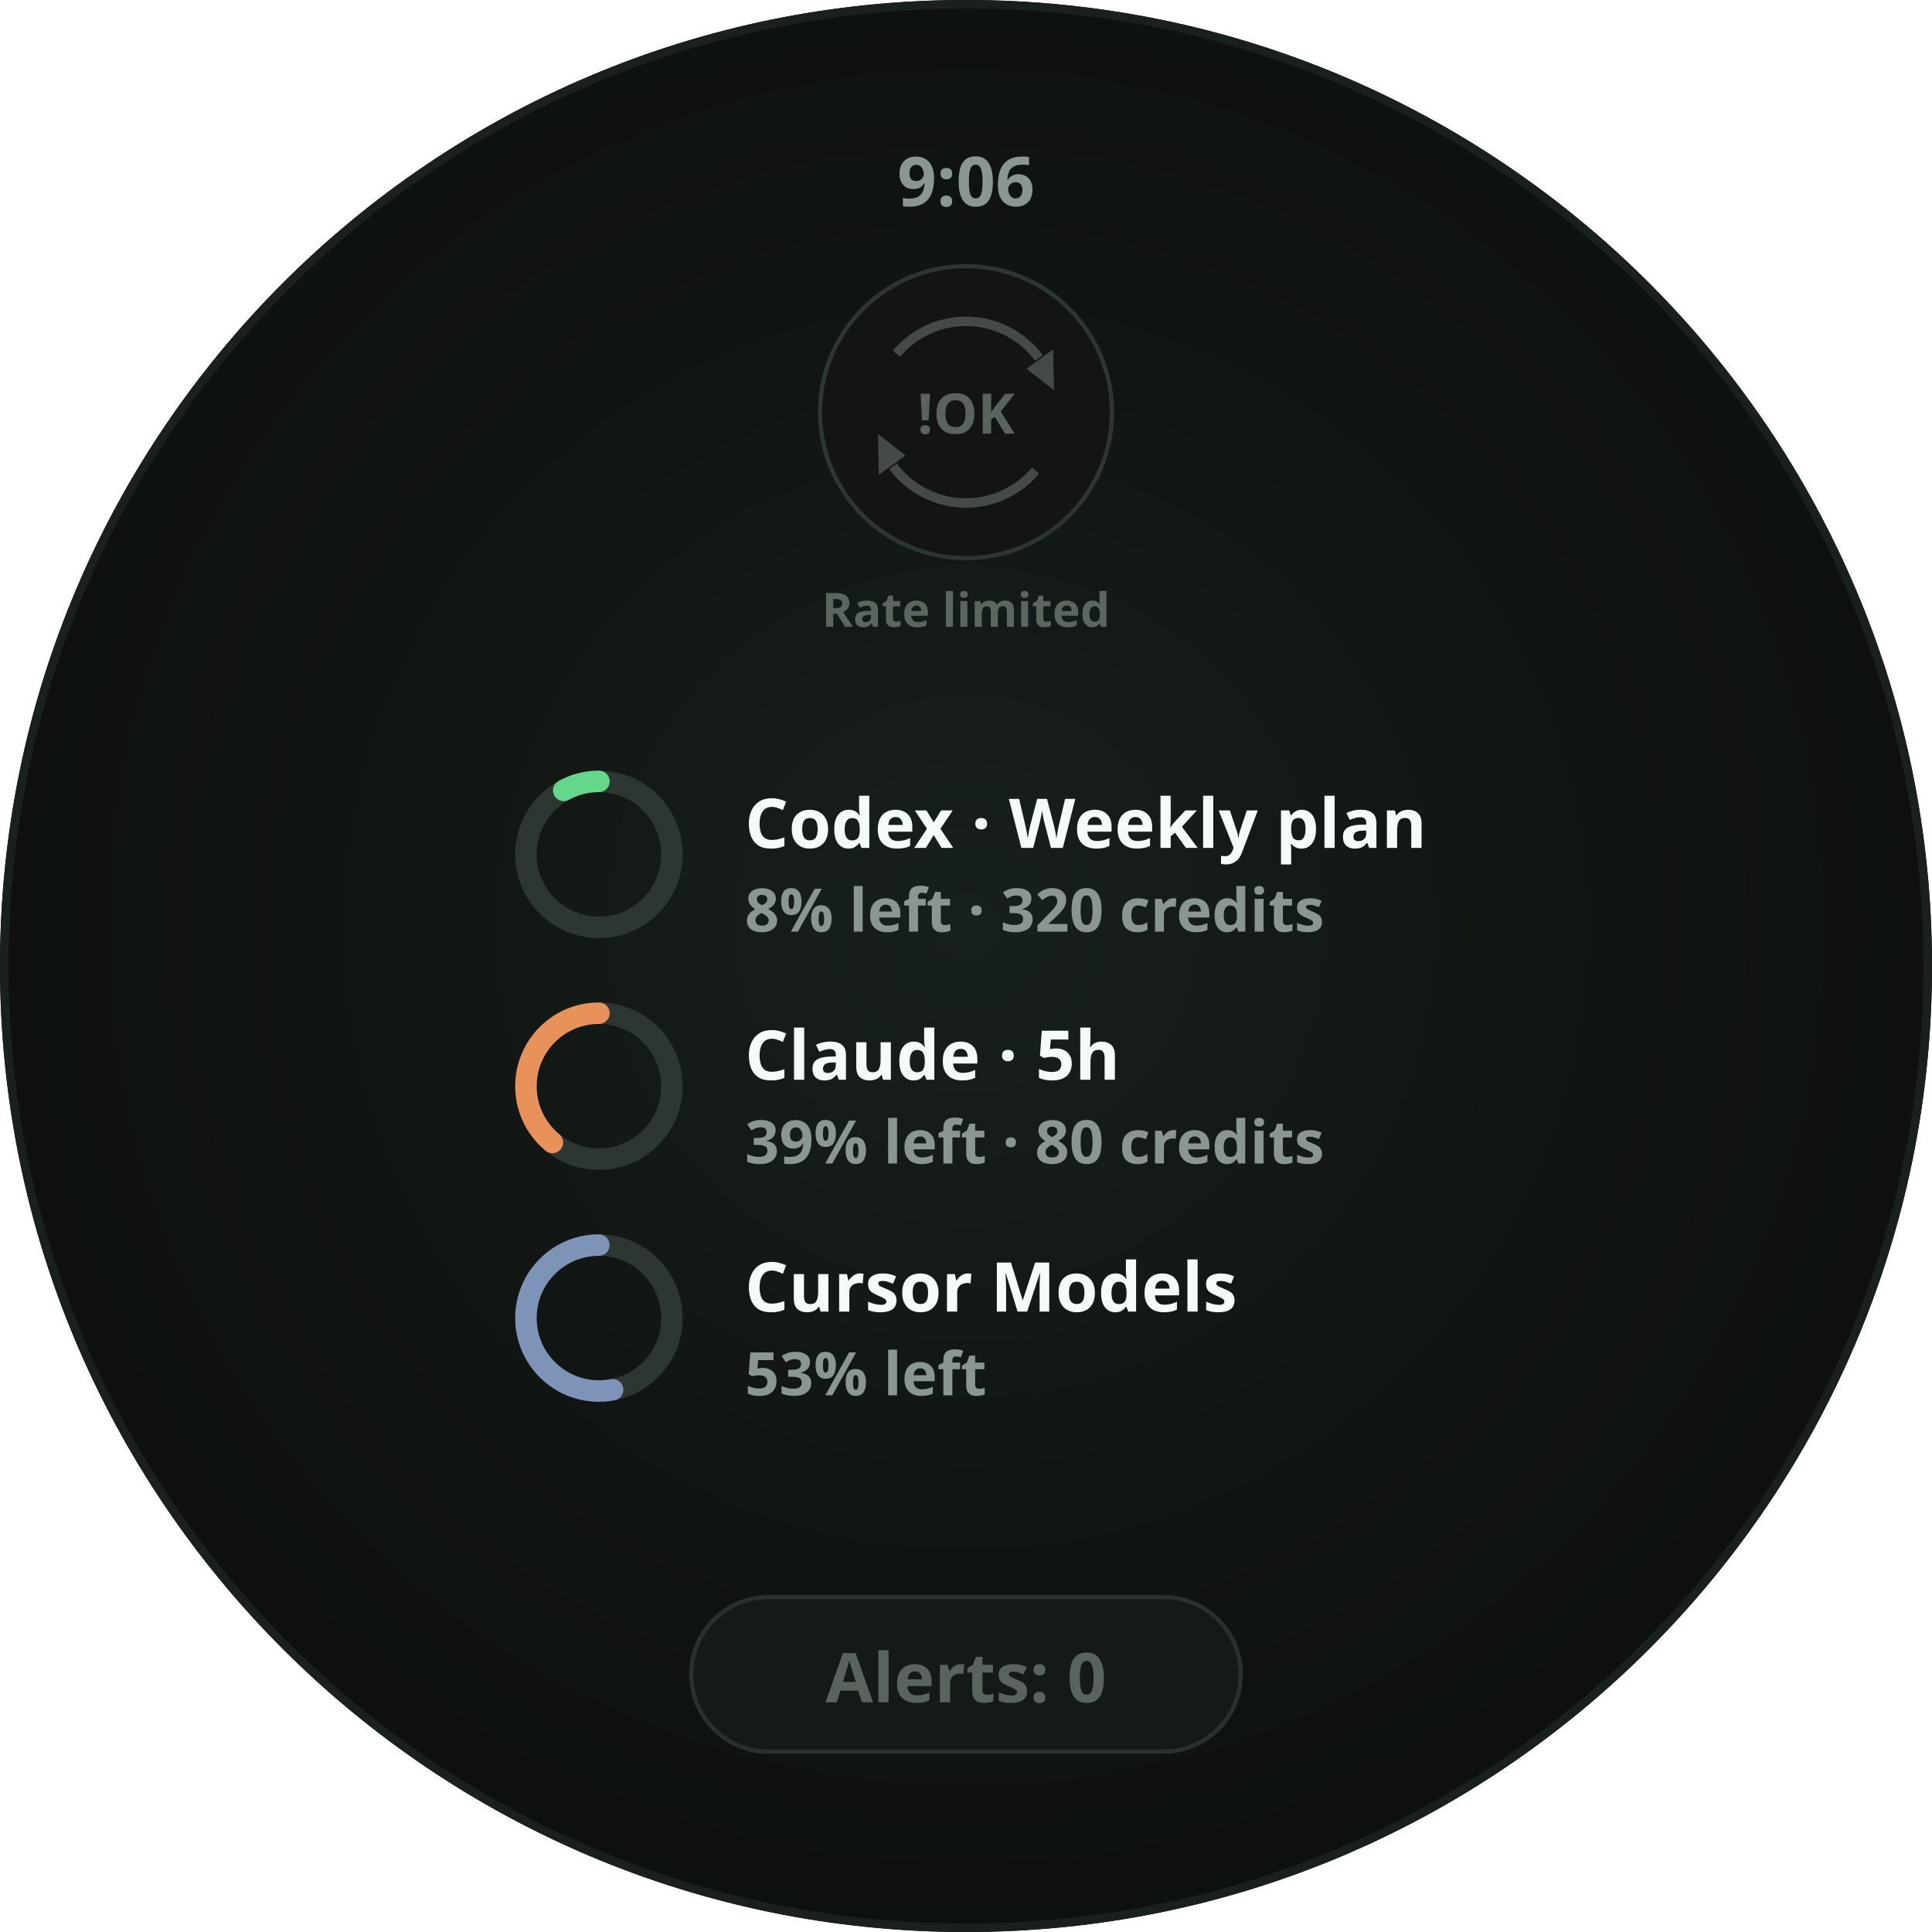
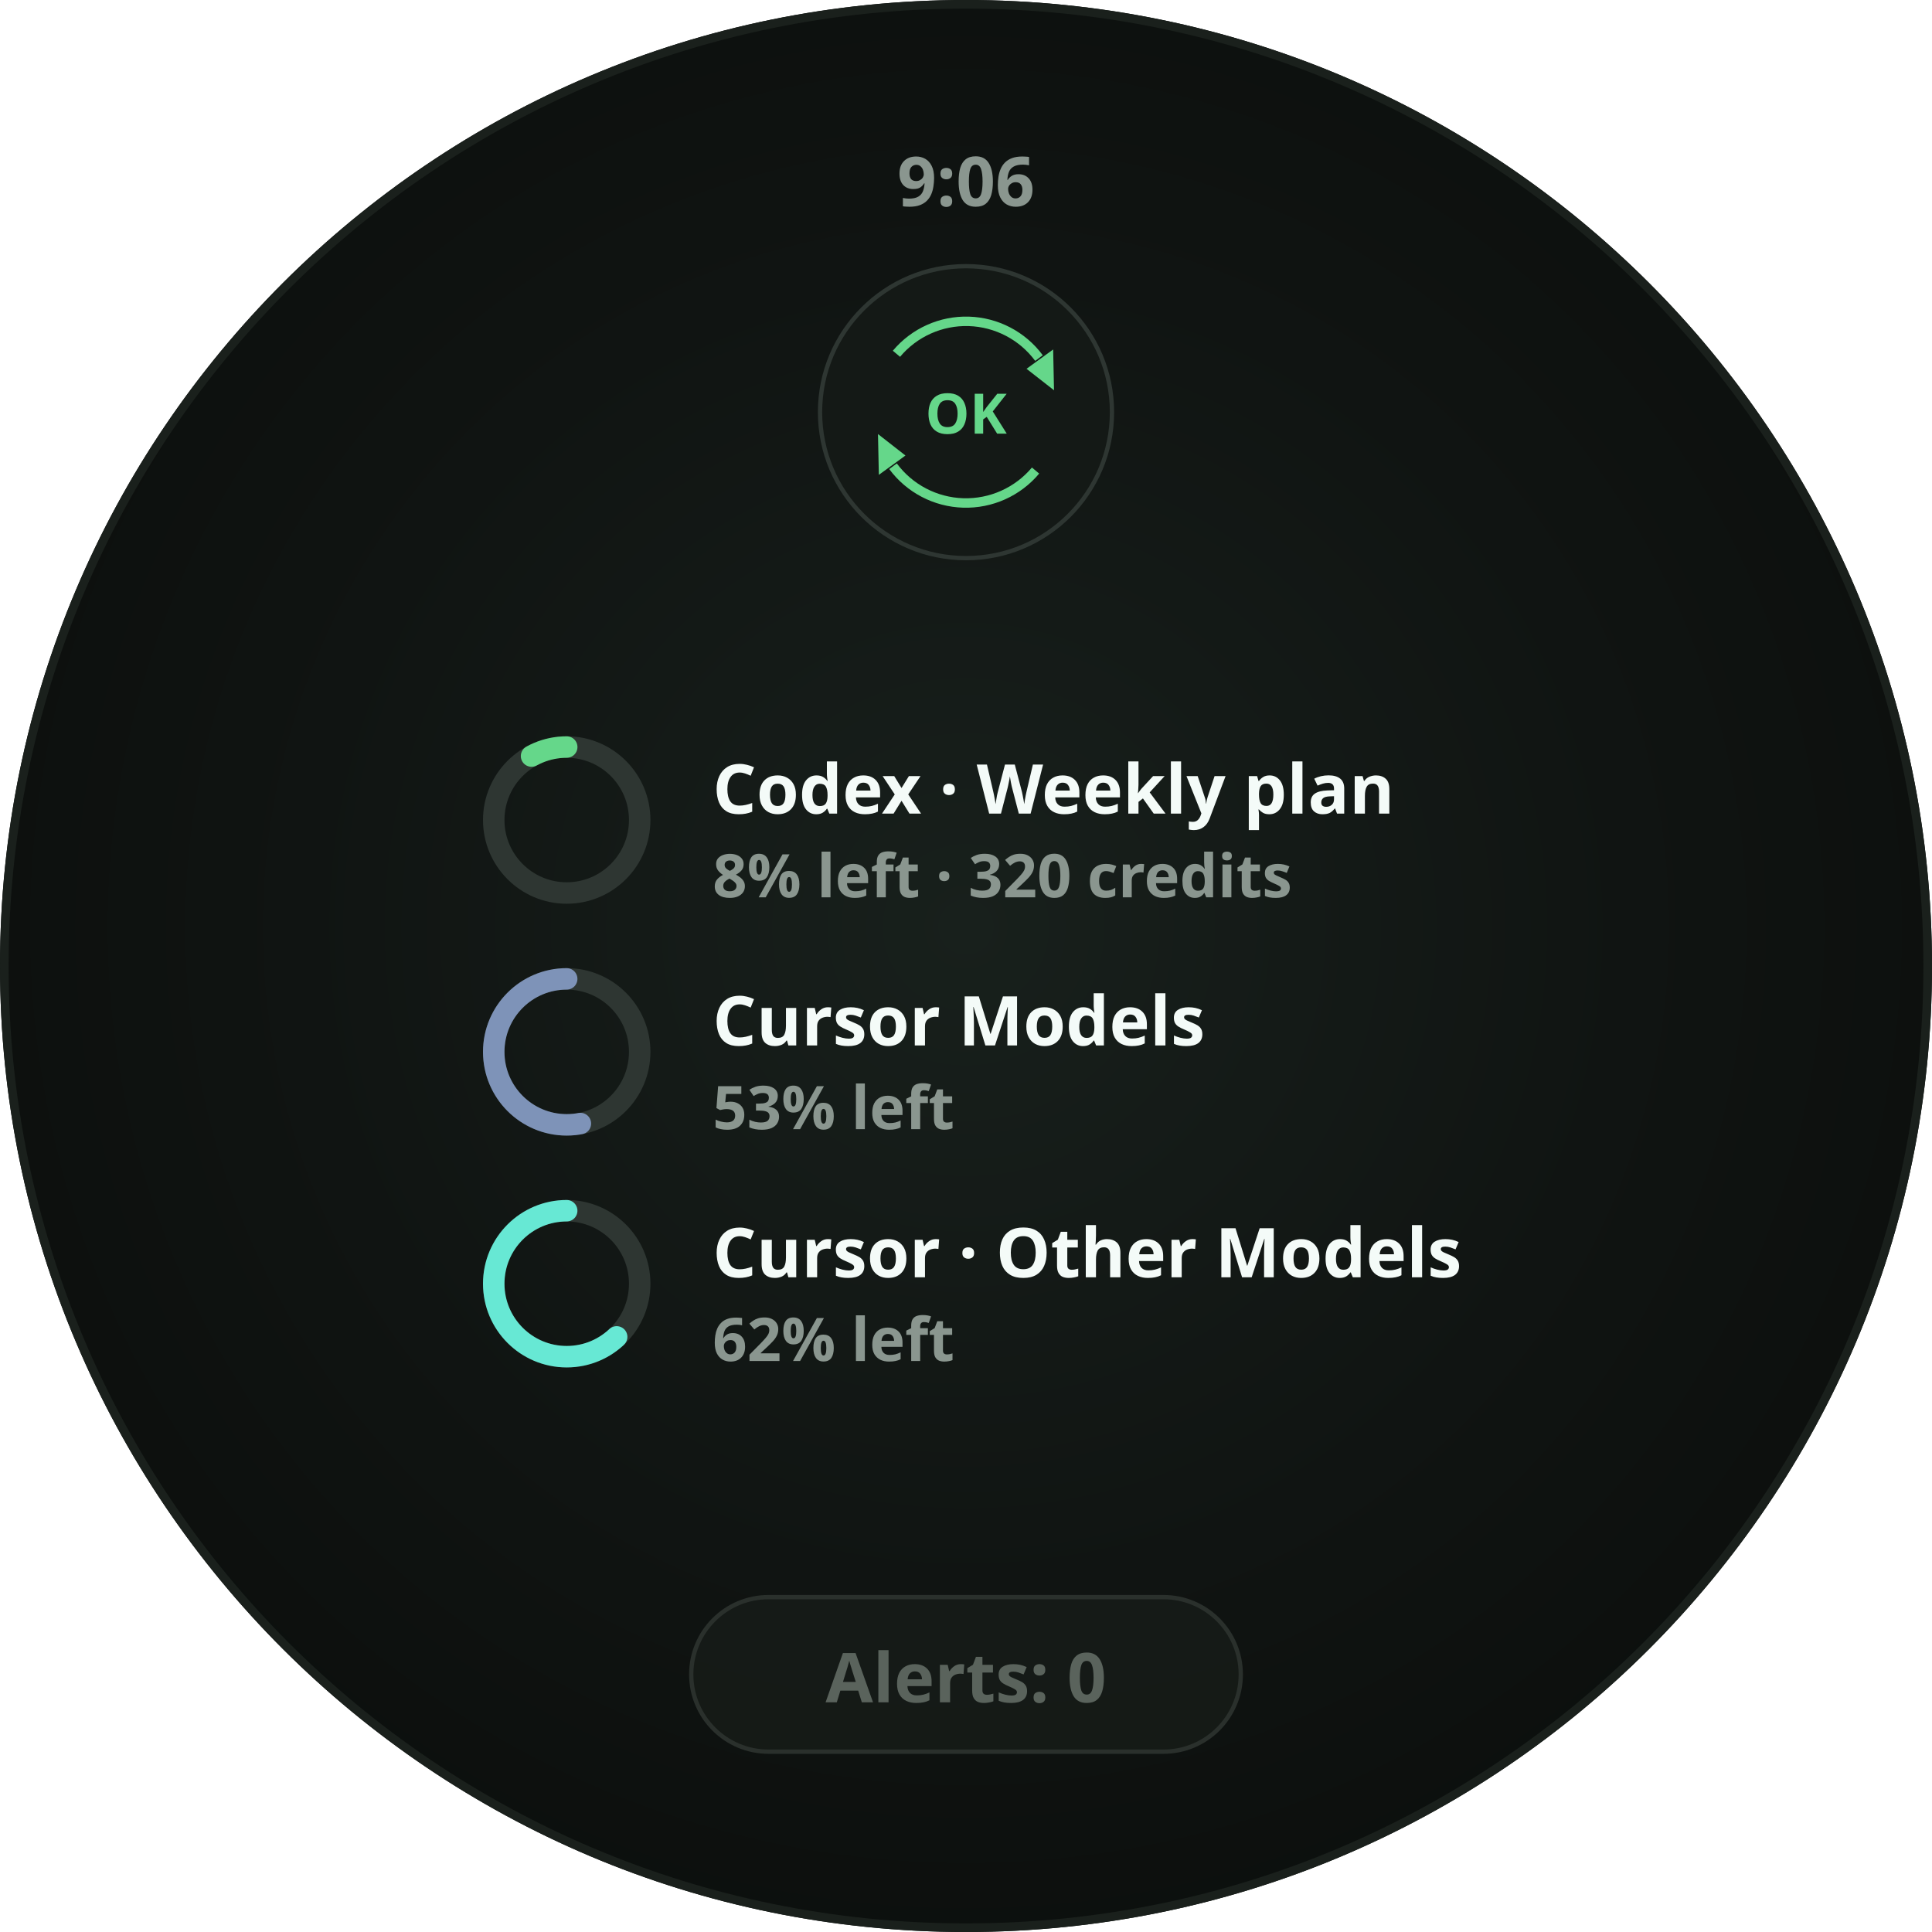
- <svg xmlns="http://www.w3.org/2000/svg" width="450" height="450" viewBox="0 0 450 450" role="img" aria-label="Glance · legend · !OK · provider rate limit · refresh disabled">
+ <svg xmlns="http://www.w3.org/2000/svg" width="450" height="450" viewBox="0 0 450 450" role="img" aria-label="Glance · legend · Cursor pair · OK refresh">
  <defs>
    <radialGradient id="lift" cx="50%" cy="48%" r="62%">
      <stop offset="0%" stop-color="#18201C" />
      <stop offset="55%" stop-color="#101412" />
      <stop offset="100%" stop-color="#0A0D0B" />
    </radialGradient>
    <clipPath id="roundClip">
      <circle cx="225" cy="225" r="225" />
    </clipPath>
  </defs>
  <g clip-path="url(#roundClip)">
    <rect width="450" height="450" fill="url(#lift)" />
    <text x="225" y="48" text-anchor="middle" font-family="Noto Sans, sans-serif" font-size="16" font-weight="700" fill="#8A968F">9:06</text>
-     <circle cx="225" cy="96" r="34" fill="#121512" stroke="#2E3632" stroke-width="1" />
-     <path d="M 208.8 82.4 A 21.15 21.15 0 0 1 242.0 83.4" fill="none" stroke="#5A635C" stroke-width="2.2" stroke-linecap="butt" opacity="0.7" />
-     <path d="M 245.5 90.9       L 239.1 85.9       L 245.3 81.4 Z" fill="#5A635C" opacity="0.7" />
-     <path d="M 241.2 109.6 A 21.15 21.15 0 0 1 208.0 108.6" fill="none" stroke="#5A635C" stroke-width="2.2" stroke-linecap="butt" opacity="0.7" />
-     <path d="M 204.5 101.1       L 210.9 106.1       L 204.7 110.6 Z" fill="#5A635C" opacity="0.7" />
-     <text x="225" y="101.0" text-anchor="middle" font-family="Noto Sans, sans-serif" font-size="13" font-weight="700" fill="#5A635C">!OK</text>
-     <text x="225" y="146.0" text-anchor="middle" font-family="Noto Sans, sans-serif" font-size="11" font-weight="700" fill="#5C655E">Rate limited</text>
-     <circle cx="139.5" cy="199" r="17" fill="none" stroke="#2E3632" stroke-width="5" />
-     <circle cx="139.5" cy="199" r="17" fill="none" stroke="#65D78A" stroke-width="5" stroke-linecap="round" stroke-dasharray="8.55 106.81" stroke-dashoffset="-98.27" transform="rotate(-90 139.5 199)" />
-     <text x="173.5" y="197.5" font-family="Noto Sans, sans-serif" font-size="16" font-weight="700" fill="#F4FBF8">Codex · Weekly plan</text>
-     <text x="173.5" y="217.0" font-family="Noto Sans, sans-serif" font-size="14" font-weight="700" fill="#8A968F">8% left · 320 credits</text>
-     <circle cx="139.5" cy="253" r="17" fill="none" stroke="#2E3632" stroke-width="5" />
-     <circle cx="139.5" cy="253" r="17" fill="none" stroke="#E8915A" stroke-width="5" stroke-linecap="round" stroke-dasharray="41.66 106.81" stroke-dashoffset="-65.16" transform="rotate(-90 139.5 253)" />
-     <text x="173.5" y="251.5" font-family="Noto Sans, sans-serif" font-size="16" font-weight="700" fill="#F4FBF8">Claude · 5h</text>
-     <text x="173.5" y="271.0" font-family="Noto Sans, sans-serif" font-size="14" font-weight="700" fill="#8A968F">39% left · 80 credits</text>
-     <circle cx="139.5" cy="307" r="17" fill="none" stroke="#2E3632" stroke-width="5" />
-     <circle cx="139.5" cy="307" r="17" fill="none" stroke="#7E93B8" stroke-width="5" stroke-linecap="round" stroke-dasharray="56.61 106.81" stroke-dashoffset="-50.20" transform="rotate(-90 139.5 307)" />
-     <text x="173.5" y="305.5" font-family="Noto Sans, sans-serif" font-size="16" font-weight="700" fill="#F4FBF8">Cursor Models</text>
-     <text x="173.5" y="325.0" font-family="Noto Sans, sans-serif" font-size="14" font-weight="700" fill="#8A968F">53% left</text>
+     <circle cx="225" cy="96" r="34" fill="#141916" stroke="#2E3632" stroke-width="1" />
+     <path d="M 208.8 82.4 A 21.15 21.15 0 0 1 242.0 83.4" fill="none" stroke="#65D78A" stroke-width="2.2" stroke-linecap="butt" opacity="1" />
+     <path d="M 245.5 90.9       L 239.1 85.9       L 245.3 81.4 Z" fill="#65D78A" opacity="1" />
+     <path d="M 241.2 109.6 A 21.15 21.15 0 0 1 208.0 108.6" fill="none" stroke="#65D78A" stroke-width="2.2" stroke-linecap="butt" opacity="1" />
+     <path d="M 204.5 101.1       L 210.9 106.1       L 204.7 110.6 Z" fill="#65D78A" opacity="1" />
+     <text x="225" y="101.0" text-anchor="middle" font-family="Noto Sans, sans-serif" font-size="13" font-weight="700" fill="#65D78A">OK</text>
+     <circle cx="132" cy="191" r="17" fill="none" stroke="#2E3632" stroke-width="5" />
+     <circle cx="132" cy="191" r="17" fill="none" stroke="#65D78A" stroke-width="5" stroke-linecap="round" stroke-dasharray="8.55 106.81" stroke-dashoffset="-98.27" transform="rotate(-90 132 191)" />
+     <text x="166" y="189.5" font-family="Noto Sans, sans-serif" font-size="16" font-weight="700" fill="#F4FBF8">Codex · Weekly plan</text>
+     <text x="166" y="209.0" font-family="Noto Sans, sans-serif" font-size="14" font-weight="700" fill="#8A968F">8% left · 320 credits</text>
+     <circle cx="132" cy="245" r="17" fill="none" stroke="#2E3632" stroke-width="5" />
+     <circle cx="132" cy="245" r="17" fill="none" stroke="#7E93B8" stroke-width="5" stroke-linecap="round" stroke-dasharray="56.61 106.81" stroke-dashoffset="-50.20" transform="rotate(-90 132 245)" />
+     <text x="166" y="243.5" font-family="Noto Sans, sans-serif" font-size="16" font-weight="700" fill="#F4FBF8">Cursor Models</text>
+     <text x="166" y="263.0" font-family="Noto Sans, sans-serif" font-size="14" font-weight="700" fill="#8A968F">53% left</text>
+     <circle cx="132" cy="299" r="17" fill="none" stroke="#2E3632" stroke-width="5" />
+     <circle cx="132" cy="299" r="17" fill="none" stroke="#67E8D4" stroke-width="5" stroke-linecap="round" stroke-dasharray="66.22 106.81" stroke-dashoffset="-40.59" transform="rotate(-90 132 299)" />
+     <text x="166" y="297.5" font-family="Noto Sans, sans-serif" font-size="16" font-weight="700" fill="#F4FBF8">Cursor · Other Models</text>
+     <text x="166" y="317.0" font-family="Noto Sans, sans-serif" font-size="14" font-weight="700" fill="#8A968F">62% left</text>
    <rect x="161.0" y="372" width="128.0" height="36" rx="18" fill="#171B18" stroke="#2A302C" stroke-width="1" fill-opacity="0.85" />
    <text x="225" y="396.5" text-anchor="middle" font-family="Noto Sans, sans-serif" font-size="16" font-weight="700" fill="#5A635C">Alerts: 0</text>
  </g>
  <circle cx="225" cy="225" r="224.0" fill="none" stroke="#1A201C" stroke-width="2" />
</svg>
